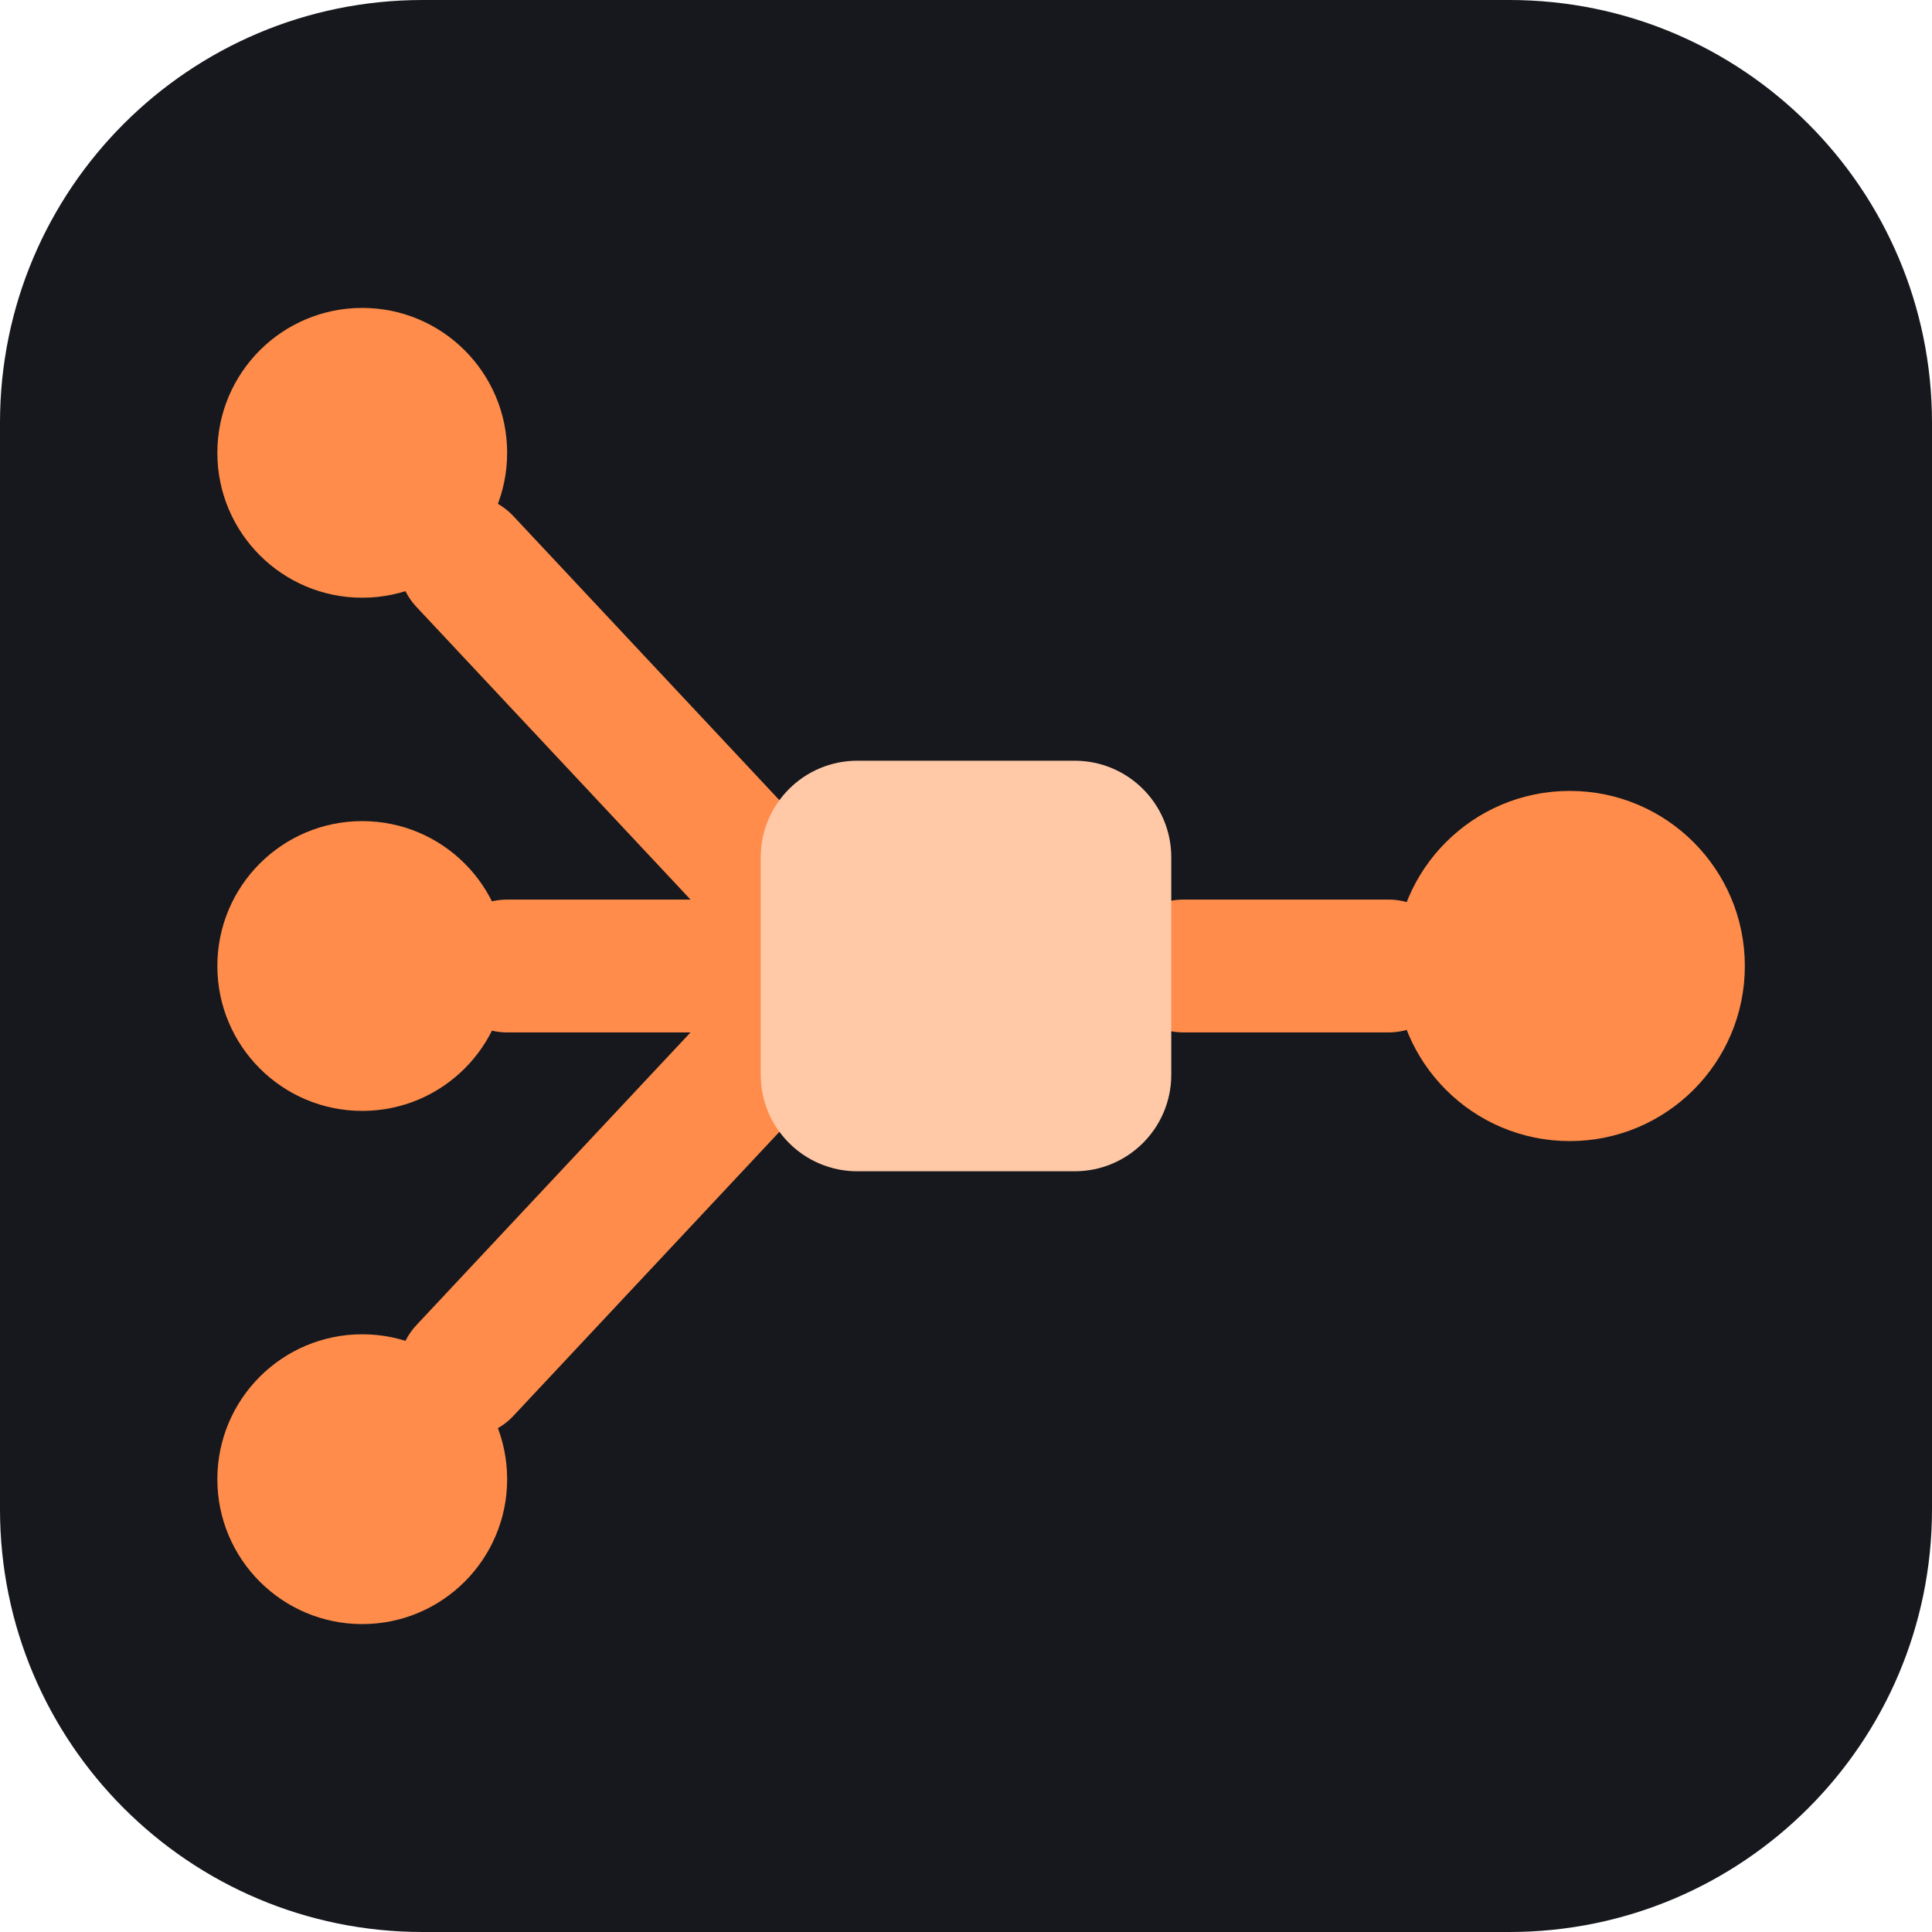
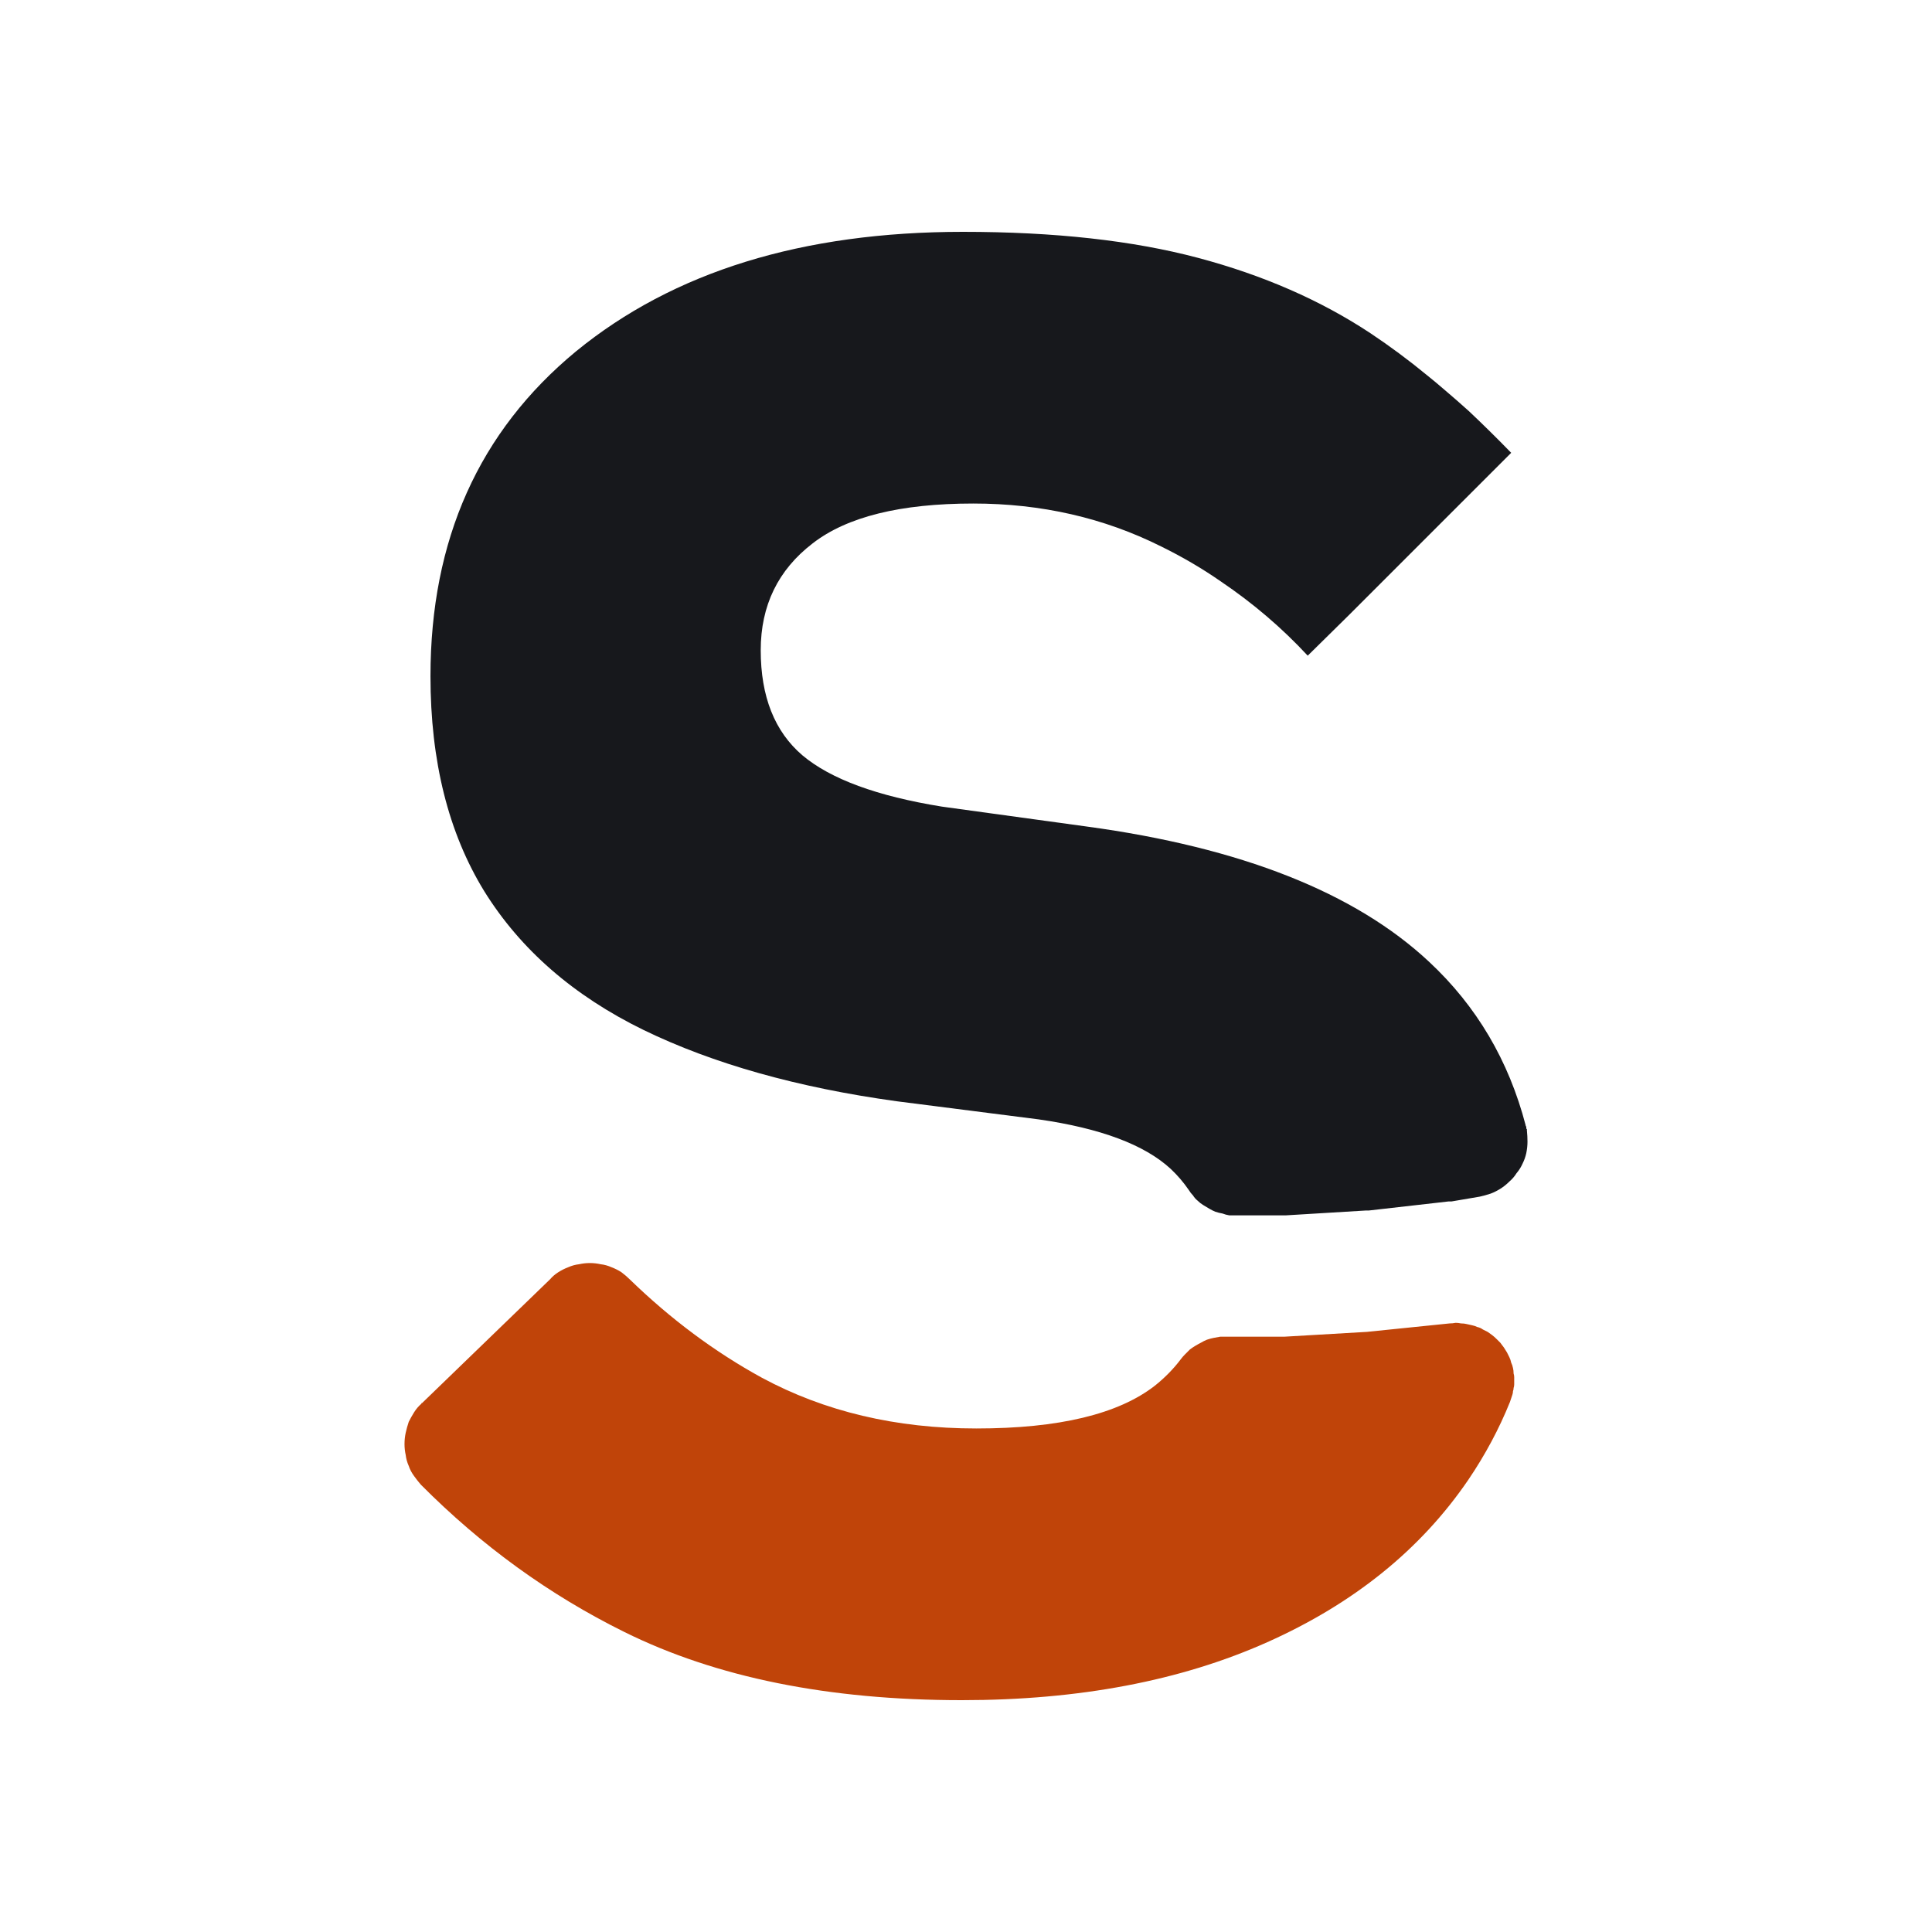
<svg xmlns="http://www.w3.org/2000/svg" viewBox="0 0 32 32" role="img" aria-label="Spate">
-   <rect width="32" height="32" rx="7" fill="#16181d" />
-   <g transform="translate(0.000 0.000) scale(1)">
-     <g stroke="#ff8c4a" stroke-width="2.2" stroke-linecap="round" fill="none">
-       <path d="M7.7 9.3 L13.6 15.6" />
-       <path d="M8.4 16 L13.6 16" />
-       <path d="M7.7 22.7 L13.6 16.4" />
-       <path d="M19.6 16 L23.0 16" />
-     </g>
-     <circle cx="6" cy="7.5" r="2.4" fill="#ff8c4a" />
-     <circle cx="6" cy="16" r="2.4" fill="#ff8c4a" />
-     <circle cx="6" cy="24.5" r="2.4" fill="#ff8c4a" />
-     <rect x="12.6" y="12.6" width="6.8" height="6.8" rx="1.6" fill="#ffc9a8" />
-     <circle cx="26" cy="16" r="2.9" fill="#ff8c4a" />
-   </g>
+   <style>.above{fill:#17181c}.below{fill:#c04409}@media (prefers-color-scheme:dark){.above{fill:#f4f5f6}.below{fill:#ff8c4a}}</style>
+   <path class="above" d="M23.99 19.9 22.67 20.05Q22.67 20.05 22.66 20.05Q22.66 20.05 22.66 20.05Q22.65 20.05 22.65 20.05Q22.65 20.05 22.64 20.05Q22.64 20.05 22.64 20.05Q22.63 20.05 22.63 20.05Q22.63 20.05 22.62 20.05Q22.62 20.05 22.62 20.05L21.3 20.13Q21.3 20.13 21.29 20.13Q21.29 20.13 21.29 20.13Q21.28 20.13 21.28 20.13Q21.28 20.13 21.27 20.13Q21.27 20.13 21.27 20.13Q21.26 20.13 21.26 20.13Q21.26 20.13 21.25 20.13Q21.25 20.13 21.25 20.13L20.48 20.13Q20.42 20.13 20.36 20.13Q20.3 20.12 20.25 20.1Q20.19 20.09 20.13 20.07Q20.08 20.05 20.03 20.02Q19.98 19.99 19.93 19.96Q19.88 19.93 19.84 19.89Q19.79 19.85 19.76 19.8Q19.72 19.76 19.69 19.71Q19.56 19.52 19.39 19.36Q18.74 18.76 17.2 18.54L14.85 18.24Q12.39 17.9 10.66 17.06Q8.92 16.21 8.02 14.76Q7.13 13.31 7.13 11.2Q7.13 7.81 9.54 5.82Q11.96 3.84 15.95 3.84Q18.22 3.84 19.84 4.27Q21.46 4.7 22.7 5.52Q23.18 5.84 23.63 6.21Q23.78 6.33 23.93 6.46Q24.13 6.63 24.33 6.81Q24.68 7.14 25.03 7.5L24.35 8.18L24.35 8.18L23.68 8.85L23.01 9.52L22.33 10.2L21.66 10.86Q21.02 10.17 20.22 9.63L20.22 9.63Q19.76 9.31 19.23 9.05Q17.81 8.34 16.12 8.34Q14.31 8.34 13.46 9Q12.6 9.66 12.6 10.77Q12.6 11.92 13.29 12.51Q13.99 13.1 15.6 13.36L18 13.69Q21.83 14.21 23.67 15.93Q24.85 17.03 25.27 18.64Q25.27 18.64 25.27 18.65Q25.27 18.65 25.28 18.66Q25.28 18.66 25.28 18.67Q25.28 18.68 25.28 18.68Q25.28 18.69 25.28 18.69Q25.28 18.7 25.29 18.7Q25.29 18.71 25.29 18.71Q25.29 18.72 25.29 18.72Q25.3 18.82 25.3 18.91Q25.3 19 25.28 19.1Q25.26 19.19 25.22 19.27Q25.18 19.36 25.12 19.43Q25.07 19.51 25 19.57Q24.93 19.64 24.85 19.69Q24.77 19.74 24.69 19.77Q24.6 19.8 24.51 19.82L24.04 19.9Q24.04 19.9 24.03 19.9Q24.03 19.9 24.03 19.9Q24.02 19.9 24.02 19.9Q24.02 19.9 24.01 19.9Q24.01 19.9 24.01 19.9Q24 19.9 24 19.9Q24 19.9 24 19.9Q23.99 19.9 23.99 19.9Z" />
+   <path class="below" d="M24.32 24.51Q23.14 26.24 20.99 27.2Q18.84 28.16 15.93 28.16Q12.62 28.16 10.34 27.03Q8.48 26.11 6.97 24.59Q6.91 24.52 6.86 24.45Q6.8 24.37 6.77 24.28Q6.73 24.19 6.72 24.1Q6.7 24.01 6.7 23.92Q6.7 23.82 6.72 23.73Q6.74 23.64 6.77 23.55Q6.81 23.47 6.86 23.39Q6.91 23.31 6.98 23.25Q6.98 23.25 6.98 23.25Q6.98 23.24 6.98 23.24L6.98 23.24Q6.98 23.24 6.98 23.24Q6.98 23.24 6.98 23.24Q6.98 23.24 6.99 23.24Q6.99 23.24 6.99 23.24Q6.99 23.24 6.99 23.24L9.11 21.19Q9.17 21.12 9.25 21.07Q9.33 21.02 9.41 20.99Q9.5 20.95 9.59 20.94Q9.68 20.92 9.77 20.92Q9.86 20.92 9.95 20.94Q10.04 20.95 10.13 20.99Q10.21 21.02 10.29 21.07Q10.37 21.13 10.43 21.19Q11.45 22.18 12.62 22.82Q14.18 23.66 16.17 23.66Q18.22 23.66 19.13 22.95Q19.38 22.75 19.56 22.51Q19.59 22.47 19.63 22.43Q19.67 22.39 19.71 22.35Q19.75 22.32 19.8 22.29Q19.85 22.26 19.89 22.24Q19.94 22.21 19.99 22.19Q20.05 22.17 20.1 22.16Q20.15 22.15 20.21 22.14Q20.26 22.14 20.32 22.14L21.27 22.14L22.64 22.06L24.01 21.92L24.01 21.92Q24.06 21.92 24.11 21.91Q24.15 21.91 24.2 21.92Q24.25 21.92 24.29 21.93Q24.34 21.94 24.38 21.95Q24.43 21.96 24.47 21.98Q24.52 21.99 24.56 22.02Q24.6 22.04 24.64 22.06Q24.68 22.09 24.71 22.11Q24.75 22.14 24.79 22.18Q24.82 22.21 24.85 22.24Q24.88 22.28 24.91 22.32Q24.93 22.35 24.96 22.4Q24.98 22.44 25 22.48Q25.02 22.52 25.03 22.57Q25.05 22.61 25.06 22.66Q25.07 22.7 25.07 22.75Q25.08 22.78 25.08 22.81Q25.08 22.84 25.08 22.87Q25.08 22.9 25.08 22.93Q25.08 22.96 25.07 22.99Q25.07 23.02 25.06 23.04Q25.06 23.07 25.05 23.1Q25.04 23.13 25.03 23.16Q25.02 23.19 25.01 23.22Q24.74 23.89 24.32 24.51Z" />
</svg>
